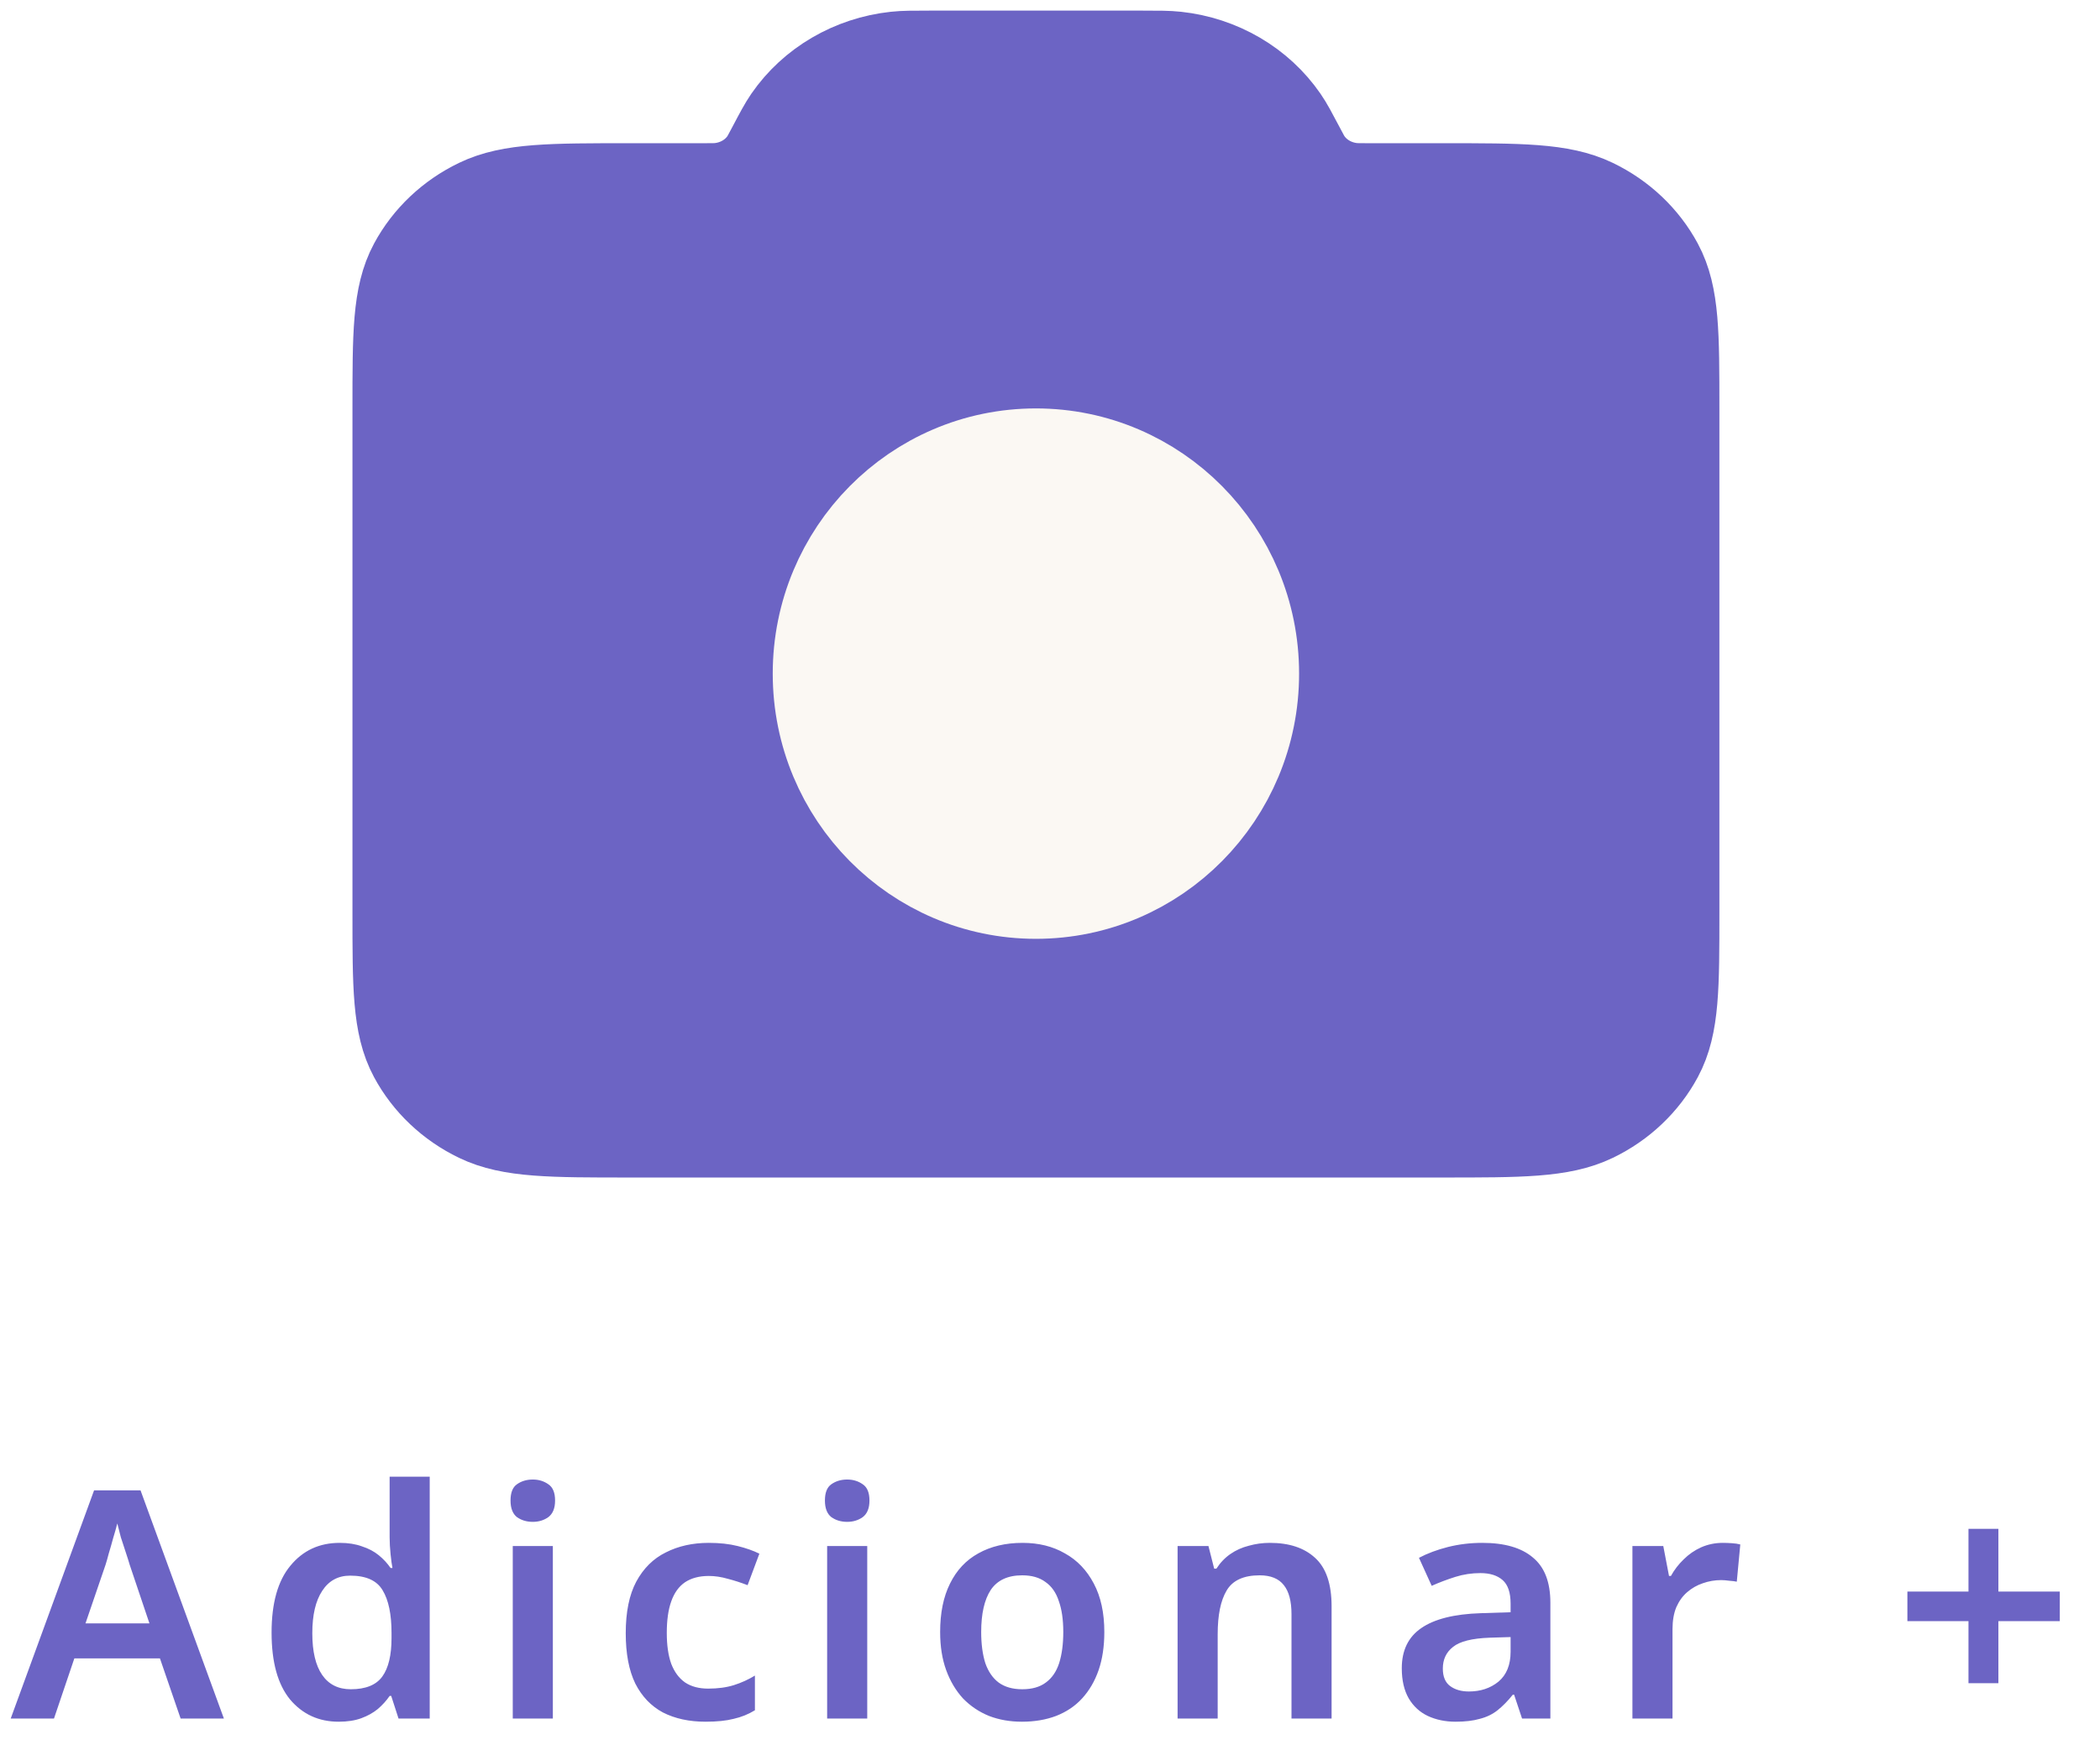
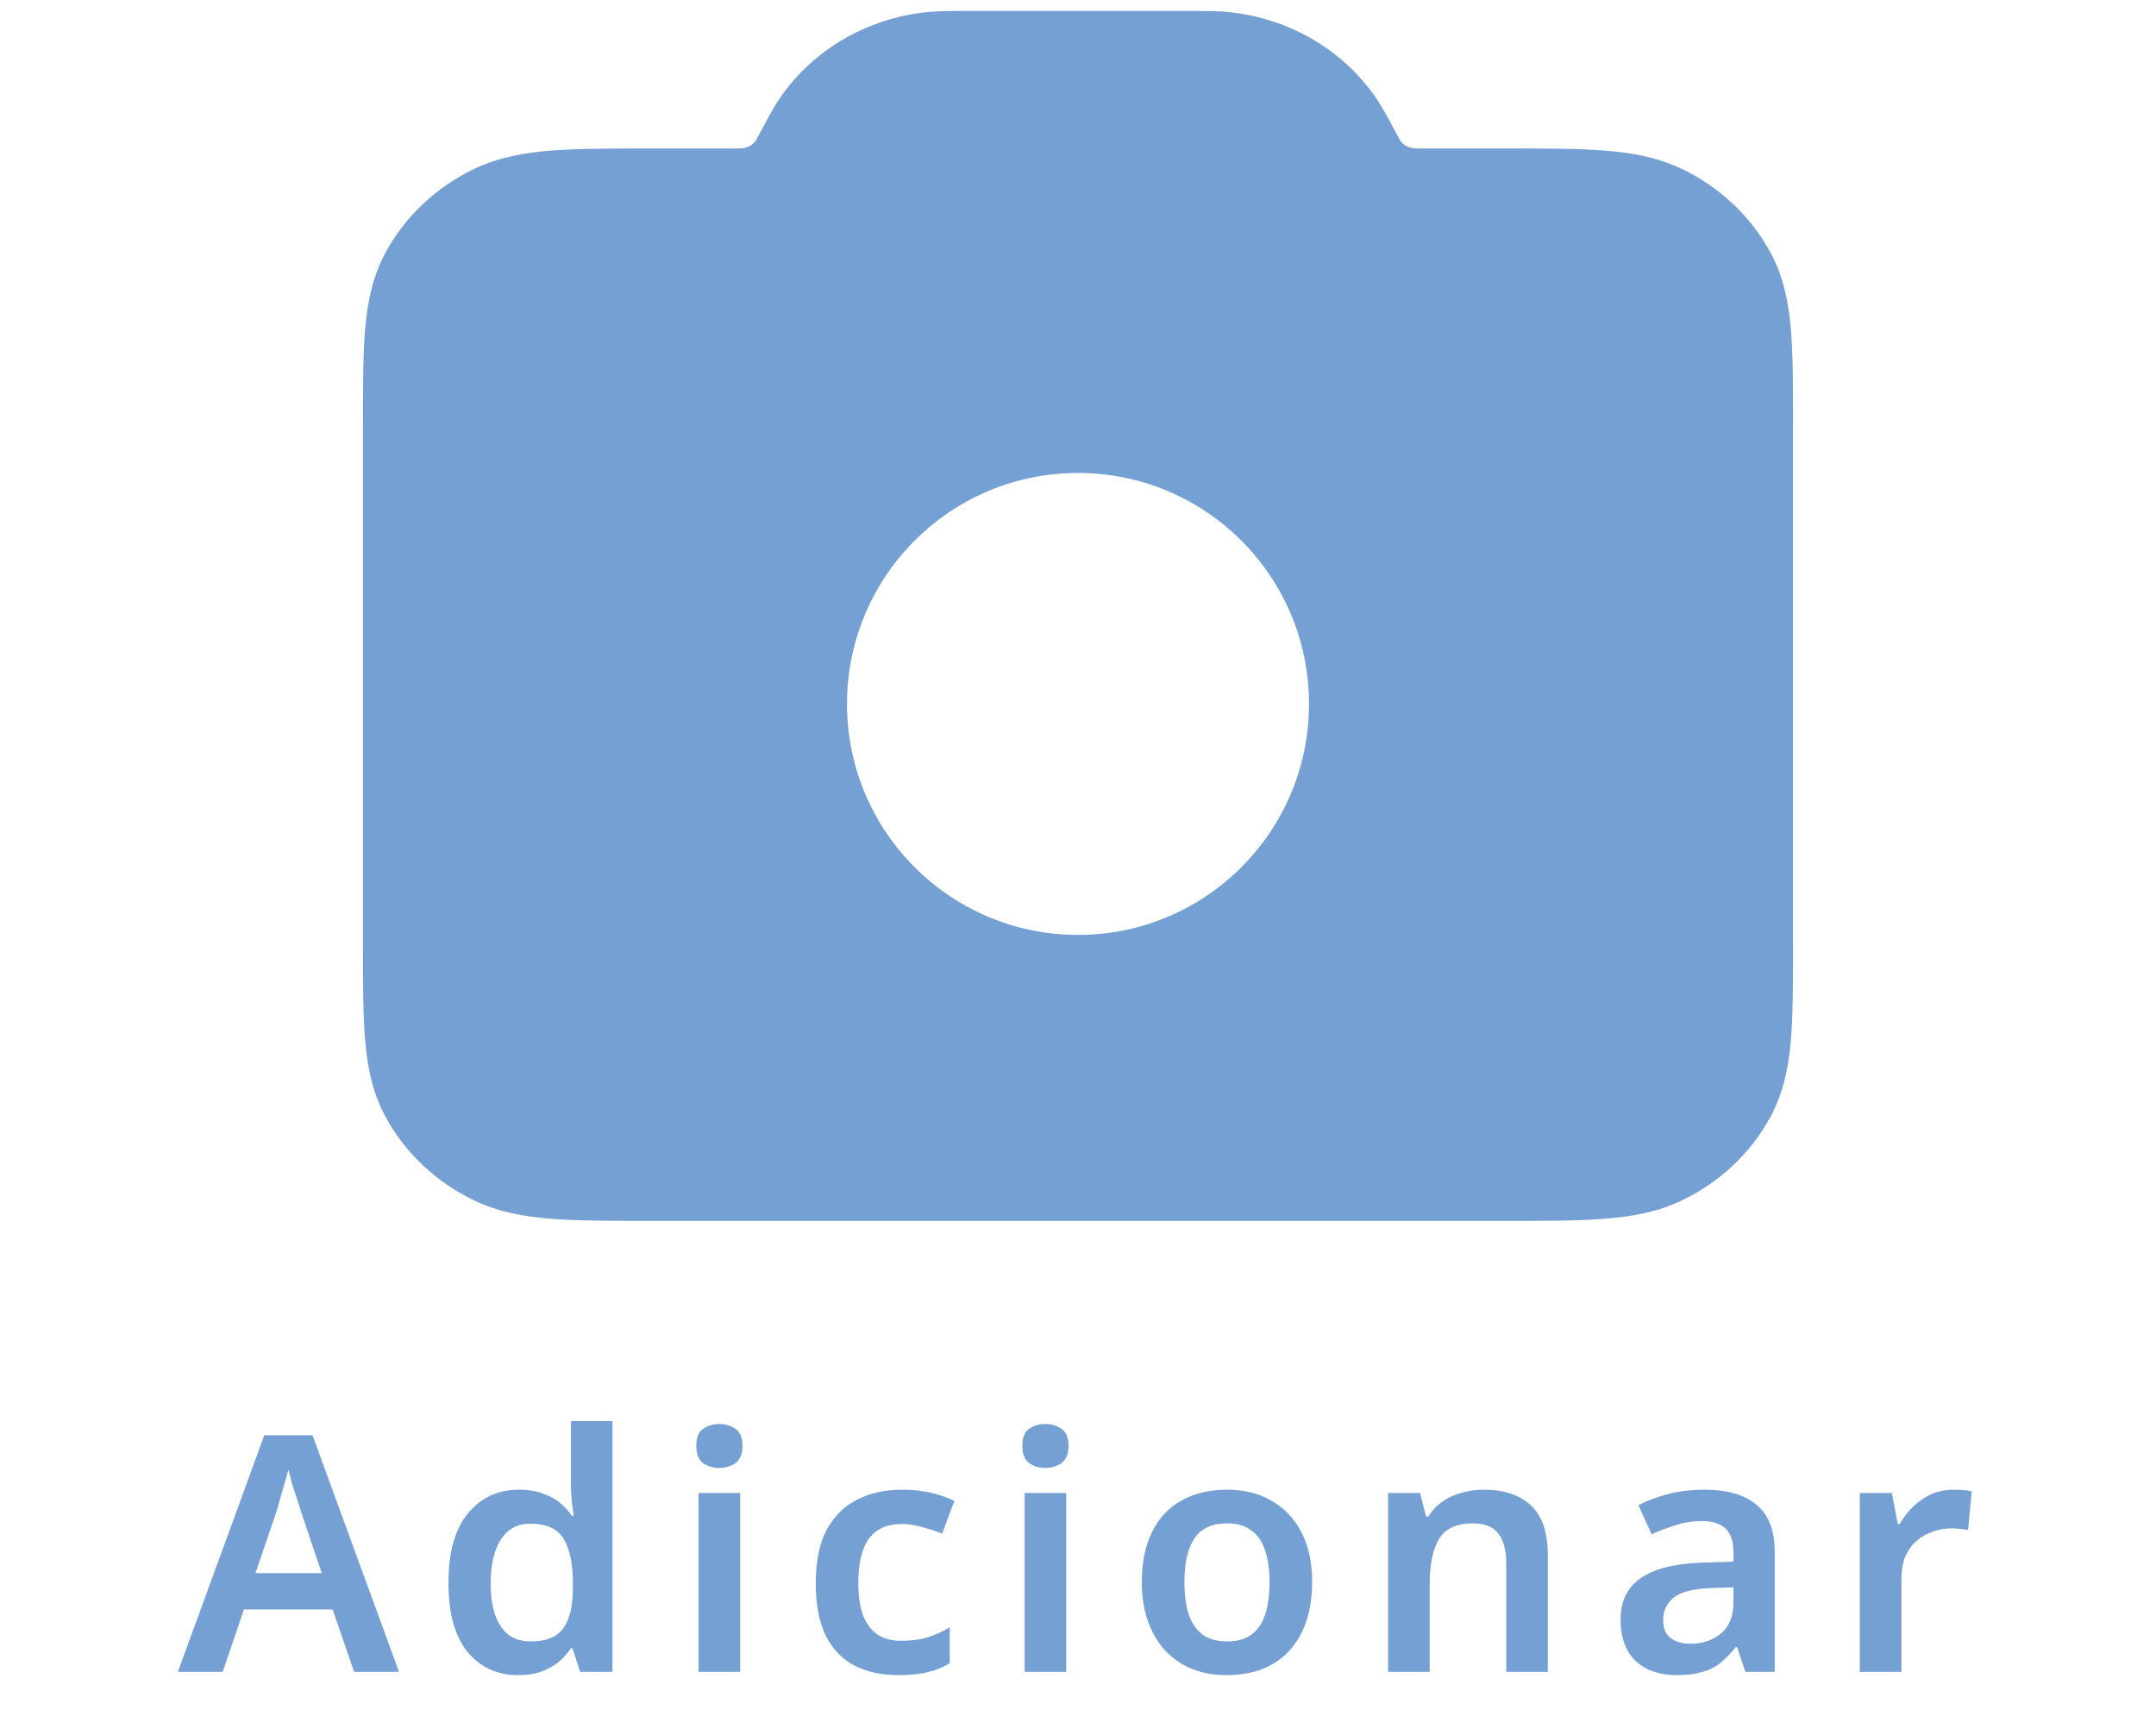
- <svg xmlns="http://www.w3.org/2000/svg" width="99" height="83" viewBox="0 0 99 83" fill="none">
-   <path d="M19.116 43V19.25C19.116 15.75 19.116 13.999 19.836 12.663C20.469 11.486 21.479 10.53 22.722 9.931C24.135 9.25 25.984 9.25 29.683 9.25H33.166C33.572 9.25 33.775 9.25 33.962 9.23C34.939 9.124 35.816 8.611 36.353 7.832C36.456 7.682 36.546 7.51 36.728 7.167C37.091 6.479 37.273 6.136 37.478 5.837C38.553 4.278 40.306 3.252 42.26 3.041C42.634 3 43.04 3 43.852 3H53.821C54.633 3 55.038 3 55.413 3.041C57.367 3.252 59.12 4.278 60.194 5.837C60.4 6.136 60.582 6.48 60.945 7.167C61.126 7.51 61.217 7.682 61.32 7.832C61.857 8.611 62.733 9.124 63.711 9.23C63.898 9.25 64.101 9.25 64.507 9.25H67.99C71.689 9.25 73.538 9.25 74.951 9.931C76.194 10.53 77.204 11.486 77.837 12.663C78.557 13.999 78.557 15.75 78.557 19.25V43C78.557 46.5 78.557 48.251 77.837 49.587C77.204 50.763 76.194 51.72 74.951 52.319C73.538 53 71.689 53 67.99 53H29.683C25.984 53 24.135 53 22.722 52.319C21.479 51.72 20.469 50.763 19.836 49.587C19.116 48.251 19.116 46.5 19.116 43Z" fill="#6C64C4" stroke="#6C64C4" stroke-width="5" stroke-linecap="round" stroke-linejoin="round" />
-   <path d="M48.836 41.75C54.308 41.75 58.743 37.273 58.743 31.75C58.743 26.227 54.308 21.75 48.836 21.75C43.365 21.75 38.929 26.227 38.929 31.75C38.929 37.273 43.365 41.75 48.836 41.75Z" fill="#FBF8F3" stroke="#FBF8F3" stroke-width="5" stroke-linecap="round" stroke-linejoin="round" />
-   <path d="M8.515 81L7.54 78.165H3.505L2.545 81H0.505L4.435 70.245H6.625L10.555 81H8.515ZM6.115 73.755C6.075 73.615 6.015 73.425 5.935 73.185C5.855 72.945 5.775 72.7 5.695 72.45C5.625 72.19 5.57 71.975 5.53 71.805C5.48 72.005 5.415 72.235 5.335 72.495C5.265 72.755 5.195 73 5.125 73.23C5.065 73.46 5.015 73.635 4.975 73.755L4.03 76.515H7.045L6.115 73.755ZM15.968 81.15C15.028 81.15 14.263 80.8 13.673 80.1C13.093 79.39 12.803 78.34 12.803 76.95C12.803 75.56 13.098 74.51 13.688 73.8C14.278 73.08 15.053 72.72 16.013 72.72C16.413 72.72 16.763 72.775 17.063 72.885C17.373 72.985 17.638 73.125 17.858 73.305C18.078 73.485 18.263 73.685 18.413 73.905H18.503C18.473 73.765 18.443 73.55 18.413 73.26C18.383 72.97 18.368 72.7 18.368 72.45V69.6H20.258V81H18.788L18.443 79.935H18.368C18.218 80.155 18.033 80.36 17.813 80.55C17.593 80.73 17.333 80.875 17.033 80.985C16.733 81.095 16.378 81.15 15.968 81.15ZM16.538 79.62C17.238 79.62 17.733 79.42 18.023 79.02C18.313 78.62 18.458 78.015 18.458 77.205V76.965C18.458 76.085 18.318 75.415 18.038 74.955C17.768 74.495 17.258 74.265 16.508 74.265C15.938 74.265 15.498 74.505 15.188 74.985C14.878 75.455 14.723 76.12 14.723 76.98C14.723 77.84 14.878 78.495 15.188 78.945C15.498 79.395 15.948 79.62 16.538 79.62ZM26.063 72.87V81H24.173V72.87H26.063ZM25.118 69.735C25.398 69.735 25.643 69.81 25.853 69.96C26.063 70.1 26.168 70.355 26.168 70.725C26.168 71.085 26.063 71.345 25.853 71.505C25.643 71.655 25.398 71.73 25.118 71.73C24.828 71.73 24.578 71.655 24.368 71.505C24.168 71.345 24.068 71.085 24.068 70.725C24.068 70.355 24.168 70.1 24.368 69.96C24.578 69.81 24.828 69.735 25.118 69.735ZM33.264 81.15C32.494 81.15 31.824 81.005 31.254 80.715C30.694 80.415 30.259 79.96 29.949 79.35C29.649 78.73 29.499 77.94 29.499 76.98C29.499 75.98 29.664 75.17 29.994 74.55C30.334 73.92 30.799 73.46 31.389 73.17C31.979 72.87 32.654 72.72 33.414 72.72C33.924 72.72 34.379 72.77 34.779 72.87C35.179 72.97 35.519 73.09 35.799 73.23L35.244 74.715C34.934 74.595 34.624 74.495 34.314 74.415C34.004 74.325 33.704 74.28 33.414 74.28C32.964 74.28 32.589 74.38 32.289 74.58C31.999 74.78 31.784 75.08 31.644 75.48C31.504 75.87 31.434 76.365 31.434 76.965C31.434 77.545 31.504 78.03 31.644 78.42C31.794 78.81 32.014 79.105 32.304 79.305C32.594 79.495 32.954 79.59 33.384 79.59C33.844 79.59 34.249 79.535 34.599 79.425C34.949 79.315 35.279 79.165 35.589 78.975V80.61C35.279 80.8 34.944 80.935 34.584 81.015C34.234 81.105 33.794 81.15 33.264 81.15ZM40.884 72.87V81H38.994V72.87H40.884ZM39.939 69.735C40.219 69.735 40.464 69.81 40.674 69.96C40.884 70.1 40.989 70.355 40.989 70.725C40.989 71.085 40.884 71.345 40.674 71.505C40.464 71.655 40.219 71.73 39.939 71.73C39.649 71.73 39.399 71.655 39.189 71.505C38.989 71.345 38.889 71.085 38.889 70.725C38.889 70.355 38.989 70.1 39.189 69.96C39.399 69.81 39.649 69.735 39.939 69.735ZM52.061 76.92C52.061 77.6 51.971 78.2 51.791 78.72C51.611 79.24 51.351 79.685 51.011 80.055C50.681 80.415 50.271 80.69 49.781 80.88C49.301 81.06 48.766 81.15 48.176 81.15C47.616 81.15 47.101 81.06 46.631 80.88C46.161 80.69 45.751 80.415 45.401 80.055C45.061 79.685 44.796 79.24 44.606 78.72C44.416 78.2 44.321 77.6 44.321 76.92C44.321 76.02 44.476 75.26 44.786 74.64C45.096 74.01 45.541 73.535 46.121 73.215C46.711 72.885 47.406 72.72 48.206 72.72C48.966 72.72 49.631 72.885 50.201 73.215C50.781 73.535 51.236 74.01 51.566 74.64C51.896 75.26 52.061 76.02 52.061 76.92ZM46.256 76.92C46.256 77.49 46.321 77.98 46.451 78.39C46.591 78.79 46.801 79.095 47.081 79.305C47.371 79.515 47.741 79.62 48.191 79.62C48.651 79.62 49.021 79.515 49.301 79.305C49.591 79.095 49.801 78.79 49.931 78.39C50.061 77.98 50.126 77.49 50.126 76.92C50.126 76.34 50.056 75.855 49.916 75.465C49.786 75.065 49.576 74.765 49.286 74.565C49.006 74.355 48.641 74.25 48.191 74.25C47.511 74.25 47.016 74.48 46.706 74.94C46.406 75.4 46.256 76.06 46.256 76.92ZM59.865 72.72C60.775 72.72 61.485 72.955 61.995 73.425C62.515 73.895 62.775 74.655 62.775 75.705V81H60.885V76.08C60.885 75.47 60.765 75.015 60.525 74.715C60.285 74.405 59.905 74.25 59.385 74.25C58.625 74.25 58.105 74.49 57.825 74.97C57.545 75.44 57.405 76.125 57.405 77.025V81H55.515V72.87H56.97L57.24 73.935H57.345C57.525 73.655 57.745 73.425 58.005 73.245C58.265 73.065 58.555 72.935 58.875 72.855C59.195 72.765 59.525 72.72 59.865 72.72ZM69.879 72.72C70.929 72.72 71.724 72.95 72.264 73.41C72.814 73.86 73.089 74.57 73.089 75.54V81H71.754L71.379 79.875H71.319C71.089 80.165 70.849 80.41 70.599 80.61C70.359 80.8 70.079 80.935 69.759 81.015C69.449 81.105 69.069 81.15 68.619 81.15C68.139 81.15 67.704 81.06 67.314 80.88C66.934 80.7 66.634 80.425 66.414 80.055C66.194 79.675 66.084 79.2 66.084 78.63C66.084 77.79 66.389 77.16 66.999 76.74C67.619 76.31 68.554 76.075 69.804 76.035L71.214 75.99V75.585C71.214 75.065 71.089 74.695 70.839 74.475C70.589 74.255 70.239 74.145 69.789 74.145C69.379 74.145 68.984 74.205 68.604 74.325C68.224 74.445 67.854 74.585 67.494 74.745L66.894 73.425C67.294 73.215 67.749 73.045 68.259 72.915C68.779 72.785 69.319 72.72 69.879 72.72ZM70.224 77.19C69.394 77.22 68.819 77.365 68.499 77.625C68.179 77.875 68.019 78.215 68.019 78.645C68.019 79.025 68.134 79.3 68.364 79.47C68.594 79.64 68.889 79.725 69.249 79.725C69.799 79.725 70.264 79.57 70.644 79.26C71.024 78.94 71.214 78.47 71.214 77.85V77.16L70.224 77.19ZM81.217 72.72C81.337 72.72 81.477 72.725 81.637 72.735C81.797 72.745 81.932 72.765 82.042 72.795L81.877 74.55C81.787 74.53 81.667 74.515 81.517 74.505C81.377 74.485 81.252 74.475 81.142 74.475C80.842 74.475 80.552 74.525 80.272 74.625C80.002 74.715 79.757 74.855 79.537 75.045C79.327 75.225 79.157 75.46 79.027 75.75C78.907 76.04 78.847 76.385 78.847 76.785V81H76.957V72.87H78.412L78.682 74.28H78.772C78.932 73.99 79.132 73.73 79.372 73.5C79.612 73.26 79.887 73.07 80.197 72.93C80.517 72.79 80.857 72.72 81.217 72.72ZM94.21 75.015H97.105V76.41H94.21V79.335H92.8V76.41H89.92V75.015H92.8V72.06H94.21V75.015Z" fill="#6C64C4" />
+ <svg xmlns="http://www.w3.org/2000/svg" width="98" height="78" viewBox="0 0 98 78" fill="none">
+   <path fill-rule="evenodd" clip-rule="evenodd" d="M19 19.25V43C19 46.5 19 48.251 19.727 49.587C20.366 50.763 21.386 51.72 22.64 52.319C24.066 53 25.933 53 29.667 53H68.333C72.067 53 73.934 53 75.36 52.319C76.614 51.72 77.634 50.763 78.273 49.587C79 48.251 79 46.5 79 43V19.25C79 15.75 79 13.999 78.273 12.663C77.634 11.486 76.614 10.53 75.36 9.931C73.934 9.25 72.067 9.25 68.333 9.25H64.818H64.818C64.408 9.25 64.203 9.25 64.014 9.23C63.028 9.124 62.143 8.611 61.601 7.832C61.497 7.682 61.405 7.51 61.222 7.167L61.22 7.162C60.855 6.478 60.672 6.135 60.465 5.837C59.38 4.278 57.611 3.252 55.638 3.041C55.26 3 54.851 3 54.031 3H43.969C43.149 3 42.74 3 42.362 3.041C40.389 3.252 38.62 4.278 37.535 5.837C37.328 6.136 37.144 6.479 36.778 7.166L36.778 7.167C36.594 7.51 36.503 7.682 36.399 7.832C35.857 8.611 34.972 9.124 33.986 9.23C33.797 9.25 33.592 9.25 33.182 9.25H33.182H29.667C25.933 9.25 24.066 9.25 22.64 9.931C21.386 10.53 20.366 11.486 19.727 12.663C19 13.999 19 15.75 19 19.25ZM62 32C62 39.18 56.18 45 49 45C41.82 45 36 39.18 36 32C36 24.82 41.82 19 49 19C56.18 19 62 24.82 62 32Z" fill="#74A0D4" />
+   <path d="M19.727 49.587L21.923 48.394L21.923 48.394L19.727 49.587ZM22.64 52.319L23.718 50.063L23.717 50.063L22.64 52.319ZM75.36 52.319L74.283 50.063L74.282 50.063L75.36 52.319ZM78.273 49.587L76.077 48.394L76.077 48.394L78.273 49.587ZM78.273 12.663L76.077 13.856L76.077 13.856L78.273 12.663ZM75.36 9.931L74.282 12.187L74.282 12.187L75.36 9.931ZM64.014 9.23L63.747 11.715L63.747 11.715L64.014 9.23ZM61.601 7.832L63.653 6.404L63.653 6.403L61.601 7.832ZM61.222 7.167L63.429 5.992L63.428 5.989L61.222 7.167ZM61.22 7.162L59.014 8.339L59.015 8.34L61.22 7.162ZM60.465 5.837L62.518 4.41L62.517 4.41L60.465 5.837ZM55.638 3.041L55.371 5.526L55.371 5.526L55.638 3.041ZM42.362 3.041L42.629 5.526L42.629 5.526L42.362 3.041ZM37.535 5.837L39.588 7.264L39.588 7.264L37.535 5.837ZM36.778 7.166L34.572 5.99L34.569 5.996L36.778 7.166ZM36.778 7.167L38.984 8.343L38.987 8.337L36.778 7.167ZM36.399 7.832L38.452 9.259L38.452 9.259L36.399 7.832ZM33.986 9.23L33.719 6.744L33.719 6.744L33.986 9.23ZM22.64 9.931L23.718 12.187L23.718 12.187L22.64 9.931ZM19.727 12.663L21.923 13.856L21.923 13.856L19.727 12.663ZM21.5 43V19.25H16.5V43H21.5ZM21.923 48.394C21.791 48.15 21.658 47.762 21.581 46.888C21.502 45.979 21.5 44.794 21.5 43H16.5C16.5 44.706 16.498 46.146 16.6 47.322C16.706 48.532 16.936 49.688 17.53 50.781L21.923 48.394ZM23.717 50.063C22.919 49.682 22.3 49.088 21.923 48.394L17.53 50.781C18.431 52.439 19.852 53.758 21.563 54.575L23.717 50.063ZM29.667 50.5C27.761 50.5 26.473 50.498 25.479 50.422C24.51 50.348 24.034 50.214 23.718 50.063L21.562 54.575C22.672 55.105 23.843 55.312 25.097 55.407C26.326 55.502 27.838 55.5 29.667 55.5V50.5ZM68.333 50.5H29.667V55.5H68.333V50.5ZM74.282 50.063C73.966 50.214 73.49 50.348 72.521 50.422C71.527 50.498 70.239 50.5 68.333 50.5V55.5C70.162 55.5 71.674 55.502 72.903 55.407C74.157 55.312 75.328 55.105 76.438 54.575L74.282 50.063ZM76.077 48.394C75.7 49.088 75.081 49.682 74.283 50.063L76.437 54.575C78.148 53.758 79.569 52.439 80.47 50.781L76.077 48.394ZM76.5 43C76.5 44.794 76.498 45.979 76.419 46.888C76.342 47.762 76.209 48.15 76.077 48.394L80.47 50.781C81.064 49.688 81.294 48.532 81.4 47.322C81.502 46.146 81.5 44.706 81.5 43H76.5ZM76.5 19.25V43H81.5V19.25H76.5ZM76.077 13.856C76.209 14.1 76.342 14.488 76.419 15.362C76.498 16.271 76.5 17.456 76.5 19.25H81.5C81.5 17.544 81.502 16.104 81.4 14.928C81.294 13.718 81.064 12.562 80.47 11.469L76.077 13.856ZM74.282 12.187C75.081 12.569 75.7 13.162 76.077 13.856L80.47 11.469C79.569 9.811 78.148 8.492 76.438 7.675L74.282 12.187ZM68.333 11.75C70.239 11.75 71.527 11.752 72.521 11.828C73.49 11.902 73.966 12.036 74.282 12.187L76.438 7.675C75.328 7.145 74.157 6.939 72.903 6.842C71.674 6.748 70.162 6.75 68.333 6.75V11.75ZM64.818 11.75H68.333V6.75H64.818V11.75ZM64.818 11.75H64.818V6.75H64.818V11.75ZM63.747 11.715C64.101 11.753 64.465 11.75 64.818 11.75V6.75C64.603 6.75 64.479 6.75 64.384 6.748C64.297 6.746 64.277 6.744 64.281 6.744L63.747 11.715ZM59.549 9.259C60.525 10.663 62.077 11.536 63.747 11.715L64.281 6.744C63.979 6.712 63.762 6.56 63.653 6.404L59.549 9.259ZM59.016 8.342C59.17 8.632 59.34 8.96 59.549 9.26L63.653 6.403C63.663 6.418 63.657 6.413 63.621 6.347C63.579 6.273 63.525 6.172 63.429 5.992L59.016 8.342ZM59.015 8.34L59.017 8.344L63.428 5.989L63.425 5.985L59.015 8.34ZM58.412 7.264C58.515 7.413 58.62 7.601 59.014 8.339L63.426 5.986C63.09 5.356 62.828 4.858 62.518 4.41L58.412 7.264ZM55.371 5.526C56.66 5.665 57.762 6.329 58.412 7.264L62.517 4.41C60.999 2.226 58.562 0.84 55.905 0.555L55.371 5.526ZM54.031 5.5C54.908 5.5 55.158 5.503 55.371 5.526L55.905 0.555C55.362 0.497 54.794 0.5 54.031 0.5V5.5ZM43.969 5.5H54.031V0.5H43.969V5.5ZM42.629 5.526C42.842 5.503 43.092 5.5 43.969 5.5V0.5C43.206 0.5 42.638 0.497 42.095 0.555L42.629 5.526ZM39.588 7.264C40.238 6.329 41.34 5.665 42.629 5.526L42.095 0.555C39.438 0.84 37.001 2.226 35.483 4.41L39.588 7.264ZM38.984 8.343C39.379 7.601 39.484 7.413 39.588 7.264L35.483 4.41C35.171 4.858 34.909 5.357 34.572 5.99L38.984 8.343ZM38.987 8.337L38.987 8.337L34.569 5.996L34.569 5.996L38.987 8.337ZM38.452 9.259C38.66 8.96 38.83 8.632 38.984 8.343L34.572 5.99C34.475 6.171 34.422 6.272 34.38 6.347C34.342 6.413 34.336 6.419 34.346 6.404L38.452 9.259ZM34.253 11.715C35.923 11.536 37.475 10.663 38.452 9.259L34.346 6.404C34.239 6.559 34.022 6.712 33.719 6.744L34.253 11.715ZM33.182 11.75C33.535 11.75 33.899 11.753 34.253 11.715L33.719 6.744C33.723 6.744 33.703 6.746 33.617 6.748C33.521 6.75 33.397 6.75 33.182 6.75V11.75ZM33.182 11.75H33.182V6.75H33.182V11.75ZM29.667 11.75H33.182V6.75H29.667V11.75ZM23.718 12.187C24.034 12.036 24.51 11.902 25.479 11.828C26.473 11.752 27.761 11.75 29.667 11.75V6.75C27.838 6.75 26.326 6.748 25.097 6.842C23.843 6.939 22.672 7.145 21.562 7.675L23.718 12.187ZM21.923 13.856C22.3 13.162 22.919 12.568 23.718 12.187L21.562 7.675C19.852 8.492 18.431 9.811 17.53 11.469L21.923 13.856ZM21.5 19.25C21.5 17.456 21.502 16.271 21.581 15.362C21.658 14.488 21.791 14.1 21.923 13.856L17.53 11.469C16.936 12.562 16.706 13.718 16.6 14.928C16.498 16.104 16.5 17.544 16.5 19.25H21.5ZM49 47.5C57.561 47.5 64.5 40.561 64.5 32H59.5C59.5 37.799 54.799 42.5 49 42.5V47.5ZM33.5 32C33.5 40.561 40.439 47.5 49 47.5V42.5C43.201 42.5 38.5 37.799 38.5 32H33.5ZM49 16.5C40.439 16.5 33.5 23.439 33.5 32H38.5C38.5 26.201 43.201 21.5 49 21.5V16.5ZM64.5 32C64.5 23.439 57.561 16.5 49 16.5V21.5C54.799 21.5 59.5 26.201 59.5 32H64.5Z" fill="#74A0D4" />
+   <path d="M16.095 76L15.12 73.165H11.085L10.125 76H8.085L12.015 65.245H14.205L18.135 76H16.095ZM13.695 68.755C13.655 68.615 13.595 68.425 13.515 68.185C13.435 67.945 13.355 67.7 13.275 67.45C13.205 67.19 13.15 66.975 13.11 66.805C13.06 67.005 12.995 67.235 12.915 67.495C12.845 67.755 12.775 68 12.705 68.23C12.645 68.46 12.595 68.635 12.555 68.755L11.61 71.515H14.625L13.695 68.755ZM23.549 76.15C22.609 76.15 21.844 75.8 21.254 75.1C20.674 74.39 20.384 73.34 20.384 71.95C20.384 70.56 20.679 69.51 21.269 68.8C21.859 68.08 22.634 67.72 23.594 67.72C23.994 67.72 24.344 67.775 24.644 67.885C24.954 67.985 25.219 68.125 25.439 68.305C25.659 68.485 25.844 68.685 25.994 68.905H26.084C26.054 68.765 26.024 68.55 25.994 68.26C25.964 67.97 25.949 67.7 25.949 67.45V64.6H27.839V76H26.369L26.024 74.935H25.949C25.799 75.155 25.614 75.36 25.394 75.55C25.174 75.73 24.914 75.875 24.614 75.985C24.314 76.095 23.959 76.15 23.549 76.15ZM24.119 74.62C24.819 74.62 25.314 74.42 25.604 74.02C25.894 73.62 26.039 73.015 26.039 72.205V71.965C26.039 71.085 25.899 70.415 25.619 69.955C25.349 69.495 24.839 69.265 24.089 69.265C23.519 69.265 23.079 69.505 22.769 69.985C22.459 70.455 22.304 71.12 22.304 71.98C22.304 72.84 22.459 73.495 22.769 73.945C23.079 74.395 23.529 74.62 24.119 74.62ZM33.644 67.87V76H31.754V67.87H33.644ZM32.699 64.735C32.979 64.735 33.224 64.81 33.434 64.96C33.644 65.1 33.749 65.355 33.749 65.725C33.749 66.085 33.644 66.345 33.434 66.505C33.224 66.655 32.979 66.73 32.699 66.73C32.409 66.73 32.159 66.655 31.949 66.505C31.749 66.345 31.649 66.085 31.649 65.725C31.649 65.355 31.749 65.1 31.949 64.96C32.159 64.81 32.409 64.735 32.699 64.735ZM40.845 76.15C40.075 76.15 39.405 76.005 38.835 75.715C38.275 75.415 37.84 74.96 37.53 74.35C37.23 73.73 37.08 72.94 37.08 71.98C37.08 70.98 37.245 70.17 37.575 69.55C37.915 68.92 38.38 68.46 38.97 68.17C39.56 67.87 40.235 67.72 40.995 67.72C41.505 67.72 41.96 67.77 42.36 67.87C42.76 67.97 43.1 68.09 43.38 68.23L42.825 69.715C42.515 69.595 42.205 69.495 41.895 69.415C41.585 69.325 41.285 69.28 40.995 69.28C40.545 69.28 40.17 69.38 39.87 69.58C39.58 69.78 39.365 70.08 39.225 70.48C39.085 70.87 39.015 71.365 39.015 71.965C39.015 72.545 39.085 73.03 39.225 73.42C39.375 73.81 39.595 74.105 39.885 74.305C40.175 74.495 40.535 74.59 40.965 74.59C41.425 74.59 41.83 74.535 42.18 74.425C42.53 74.315 42.86 74.165 43.17 73.975V75.61C42.86 75.8 42.525 75.935 42.165 76.015C41.815 76.105 41.375 76.15 40.845 76.15ZM48.465 67.87V76H46.575V67.87H48.465ZM47.52 64.735C47.8 64.735 48.045 64.81 48.255 64.96C48.465 65.1 48.57 65.355 48.57 65.725C48.57 66.085 48.465 66.345 48.255 66.505C48.045 66.655 47.8 66.73 47.52 66.73C47.23 66.73 46.98 66.655 46.77 66.505C46.57 66.345 46.47 66.085 46.47 65.725C46.47 65.355 46.57 65.1 46.77 64.96C46.98 64.81 47.23 64.735 47.52 64.735ZM59.642 71.92C59.642 72.6 59.551 73.2 59.371 73.72C59.191 74.24 58.931 74.685 58.592 75.055C58.261 75.415 57.852 75.69 57.361 75.88C56.882 76.06 56.346 76.15 55.757 76.15C55.197 76.15 54.681 76.06 54.212 75.88C53.742 75.69 53.331 75.415 52.981 75.055C52.642 74.685 52.377 74.24 52.187 73.72C51.996 73.2 51.901 72.6 51.901 71.92C51.901 71.02 52.056 70.26 52.367 69.64C52.676 69.01 53.121 68.535 53.702 68.215C54.291 67.885 54.986 67.72 55.786 67.72C56.547 67.72 57.212 67.885 57.782 68.215C58.361 68.535 58.816 69.01 59.147 69.64C59.477 70.26 59.642 71.02 59.642 71.92ZM53.837 71.92C53.837 72.49 53.901 72.98 54.032 73.39C54.172 73.79 54.382 74.095 54.661 74.305C54.952 74.515 55.322 74.62 55.772 74.62C56.231 74.62 56.602 74.515 56.882 74.305C57.172 74.095 57.382 73.79 57.511 73.39C57.642 72.98 57.706 72.49 57.706 71.92C57.706 71.34 57.636 70.855 57.496 70.465C57.367 70.065 57.157 69.765 56.867 69.565C56.587 69.355 56.221 69.25 55.772 69.25C55.092 69.25 54.596 69.48 54.286 69.94C53.986 70.4 53.837 71.06 53.837 71.92ZM67.445 67.72C68.355 67.72 69.065 67.955 69.575 68.425C70.095 68.895 70.355 69.655 70.355 70.705V76H68.465V71.08C68.465 70.47 68.345 70.015 68.105 69.715C67.865 69.405 67.485 69.25 66.965 69.25C66.205 69.25 65.685 69.49 65.405 69.97C65.125 70.44 64.985 71.125 64.985 72.025V76H63.095V67.87H64.55L64.82 68.935H64.925C65.105 68.655 65.325 68.425 65.585 68.245C65.845 68.065 66.135 67.935 66.455 67.855C66.775 67.765 67.105 67.72 67.445 67.72ZM77.459 67.72C78.509 67.72 79.304 67.95 79.844 68.41C80.394 68.86 80.669 69.57 80.669 70.54V76H79.334L78.959 74.875H78.899C78.669 75.165 78.429 75.41 78.179 75.61C77.939 75.8 77.659 75.935 77.339 76.015C77.029 76.105 76.649 76.15 76.199 76.15C75.719 76.15 75.284 76.06 74.894 75.88C74.514 75.7 74.214 75.425 73.994 75.055C73.774 74.675 73.664 74.2 73.664 73.63C73.664 72.79 73.969 72.16 74.579 71.74C75.199 71.31 76.134 71.075 77.384 71.035L78.794 70.99V70.585C78.794 70.065 78.669 69.695 78.419 69.475C78.169 69.255 77.819 69.145 77.369 69.145C76.959 69.145 76.564 69.205 76.184 69.325C75.804 69.445 75.434 69.585 75.074 69.745L74.474 68.425C74.874 68.215 75.329 68.045 75.839 67.915C76.359 67.785 76.899 67.72 77.459 67.72ZM77.804 72.19C76.974 72.22 76.399 72.365 76.079 72.625C75.759 72.875 75.599 73.215 75.599 73.645C75.599 74.025 75.714 74.3 75.944 74.47C76.174 74.64 76.469 74.725 76.829 74.725C77.379 74.725 77.844 74.57 78.224 74.26C78.604 73.94 78.794 73.47 78.794 72.85V72.16L77.804 72.19ZM88.798 67.72C88.918 67.72 89.058 67.725 89.218 67.735C89.378 67.745 89.513 67.765 89.623 67.795L89.458 69.55C89.368 69.53 89.248 69.515 89.098 69.505C88.958 69.485 88.833 69.475 88.723 69.475C88.423 69.475 88.133 69.525 87.853 69.625C87.583 69.715 87.338 69.855 87.118 70.045C86.908 70.225 86.738 70.46 86.608 70.75C86.488 71.04 86.428 71.385 86.428 71.785V76H84.538V67.87H85.993L86.263 69.28H86.353C86.513 68.99 86.713 68.73 86.953 68.5C87.193 68.26 87.468 68.07 87.778 67.93C88.098 67.79 88.438 67.72 88.798 67.72Z" fill="#74A0D4" />
</svg>
